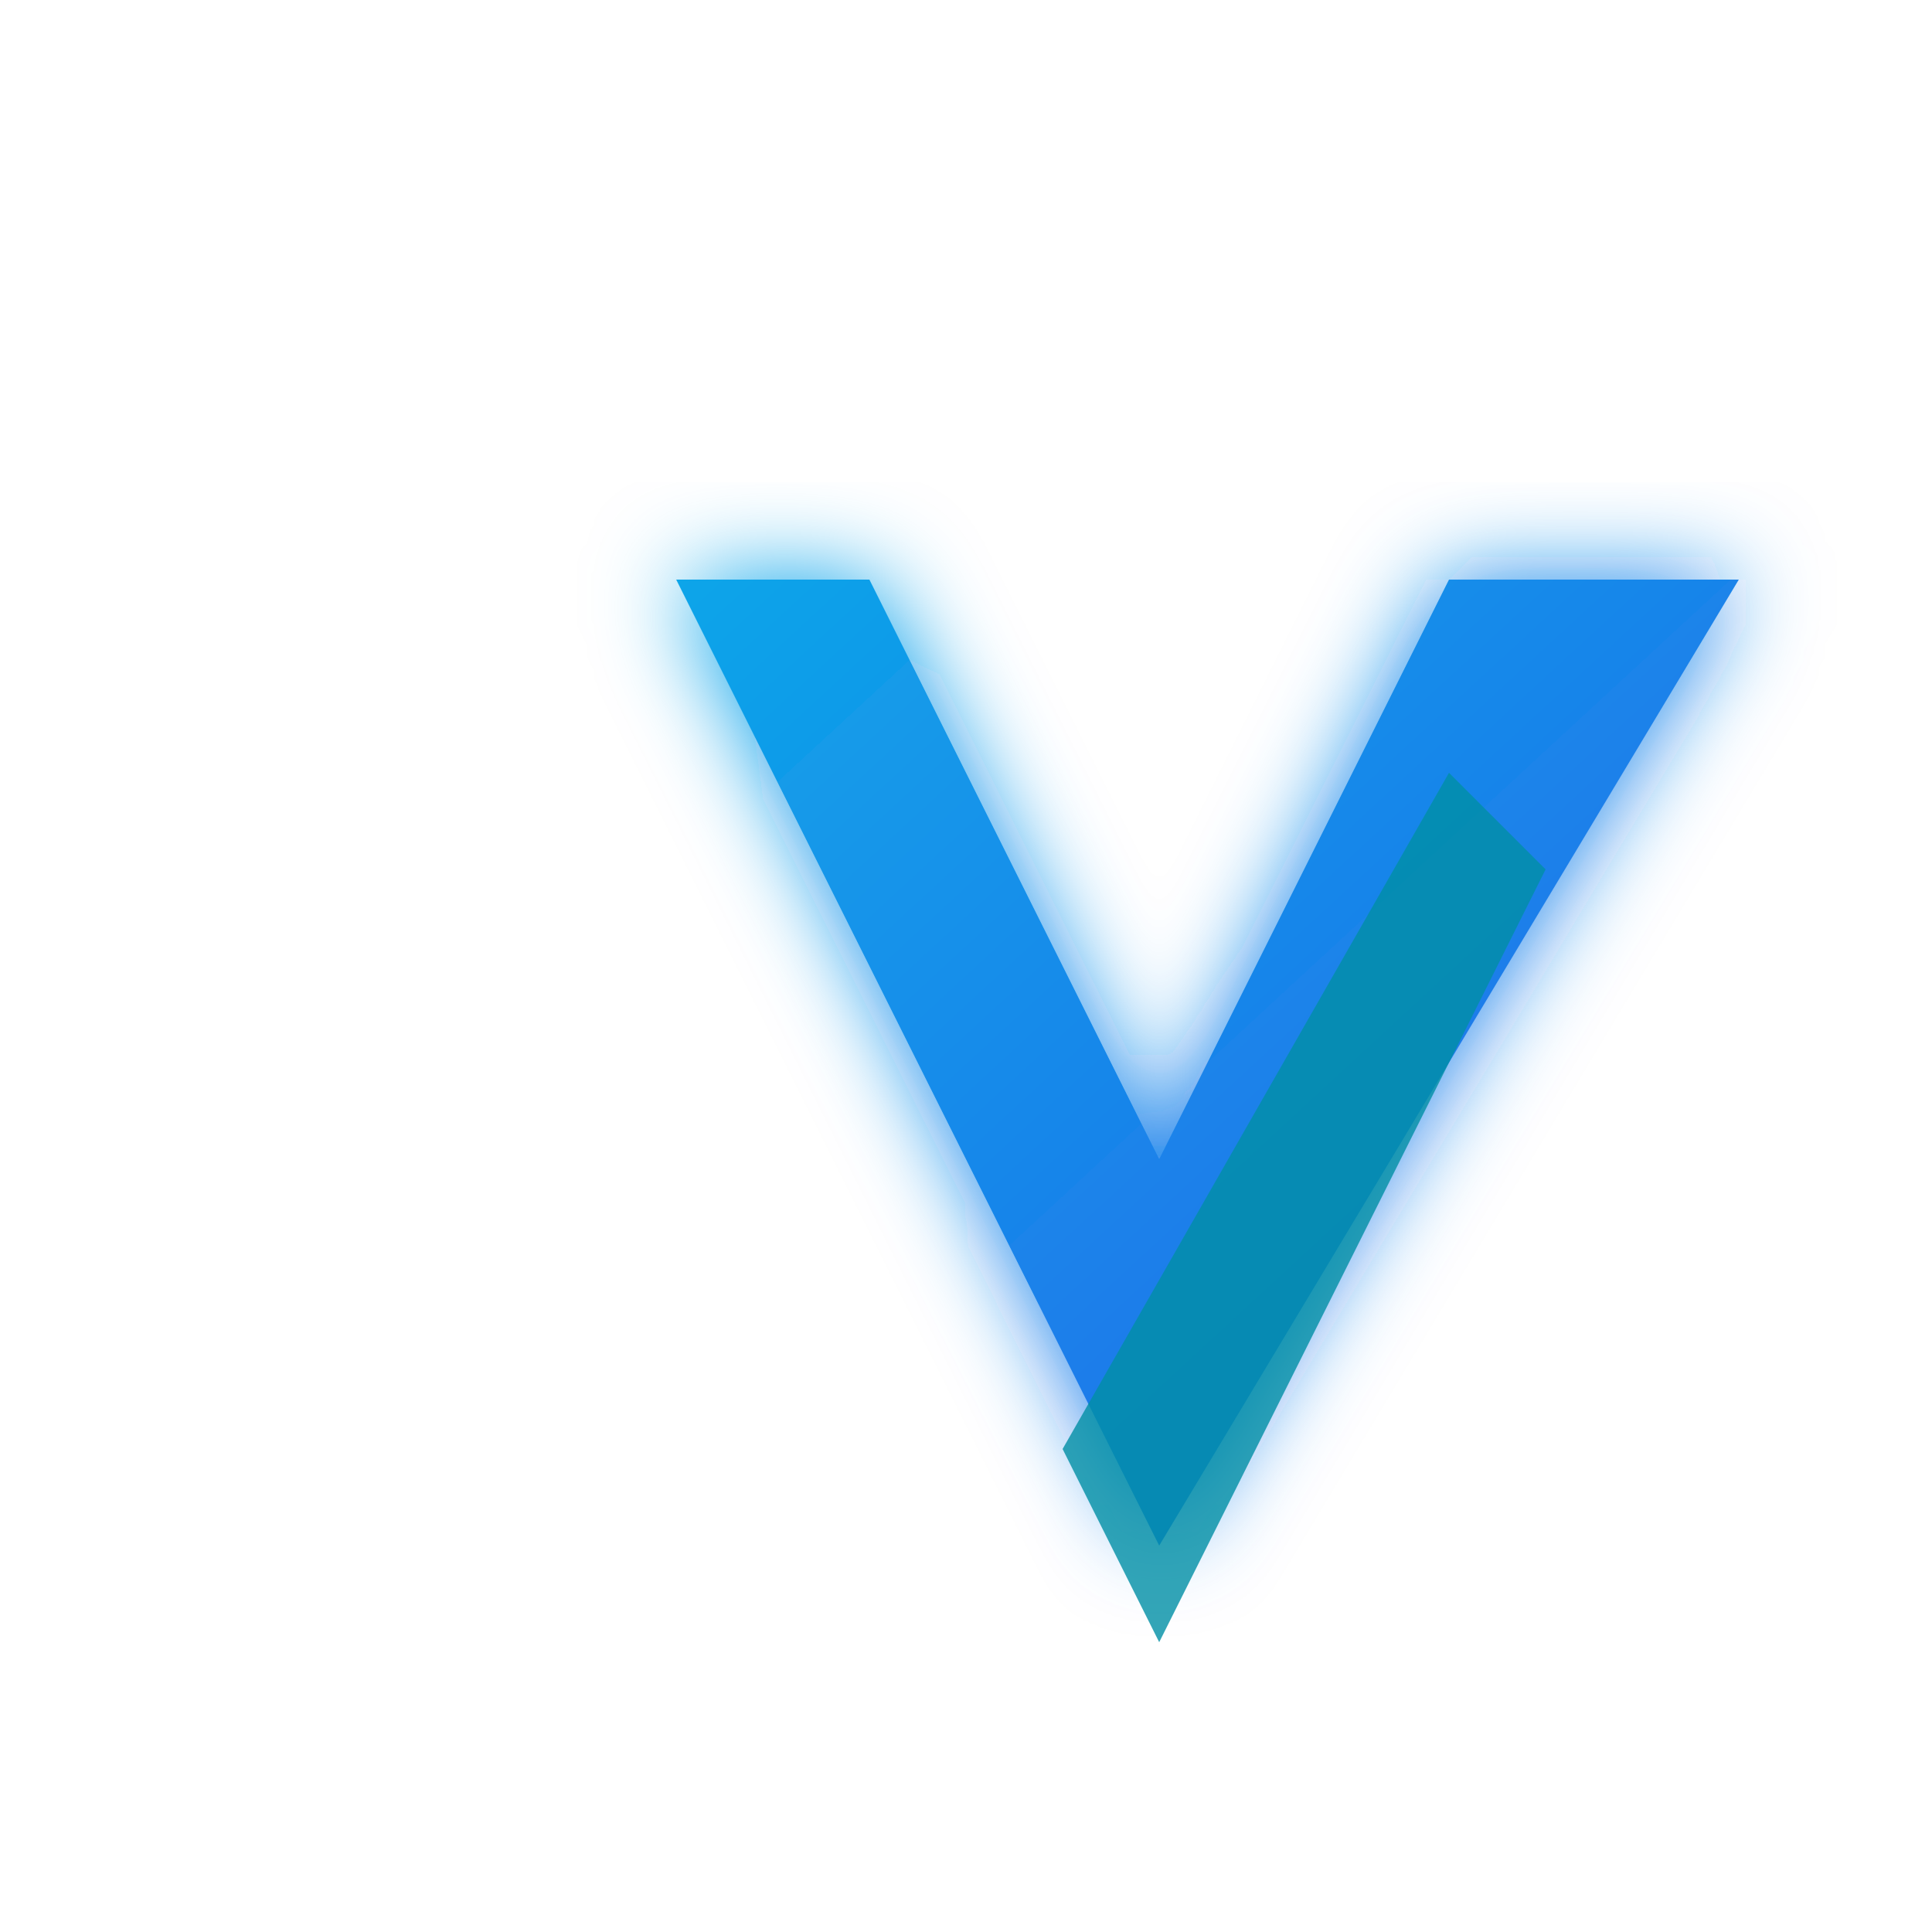
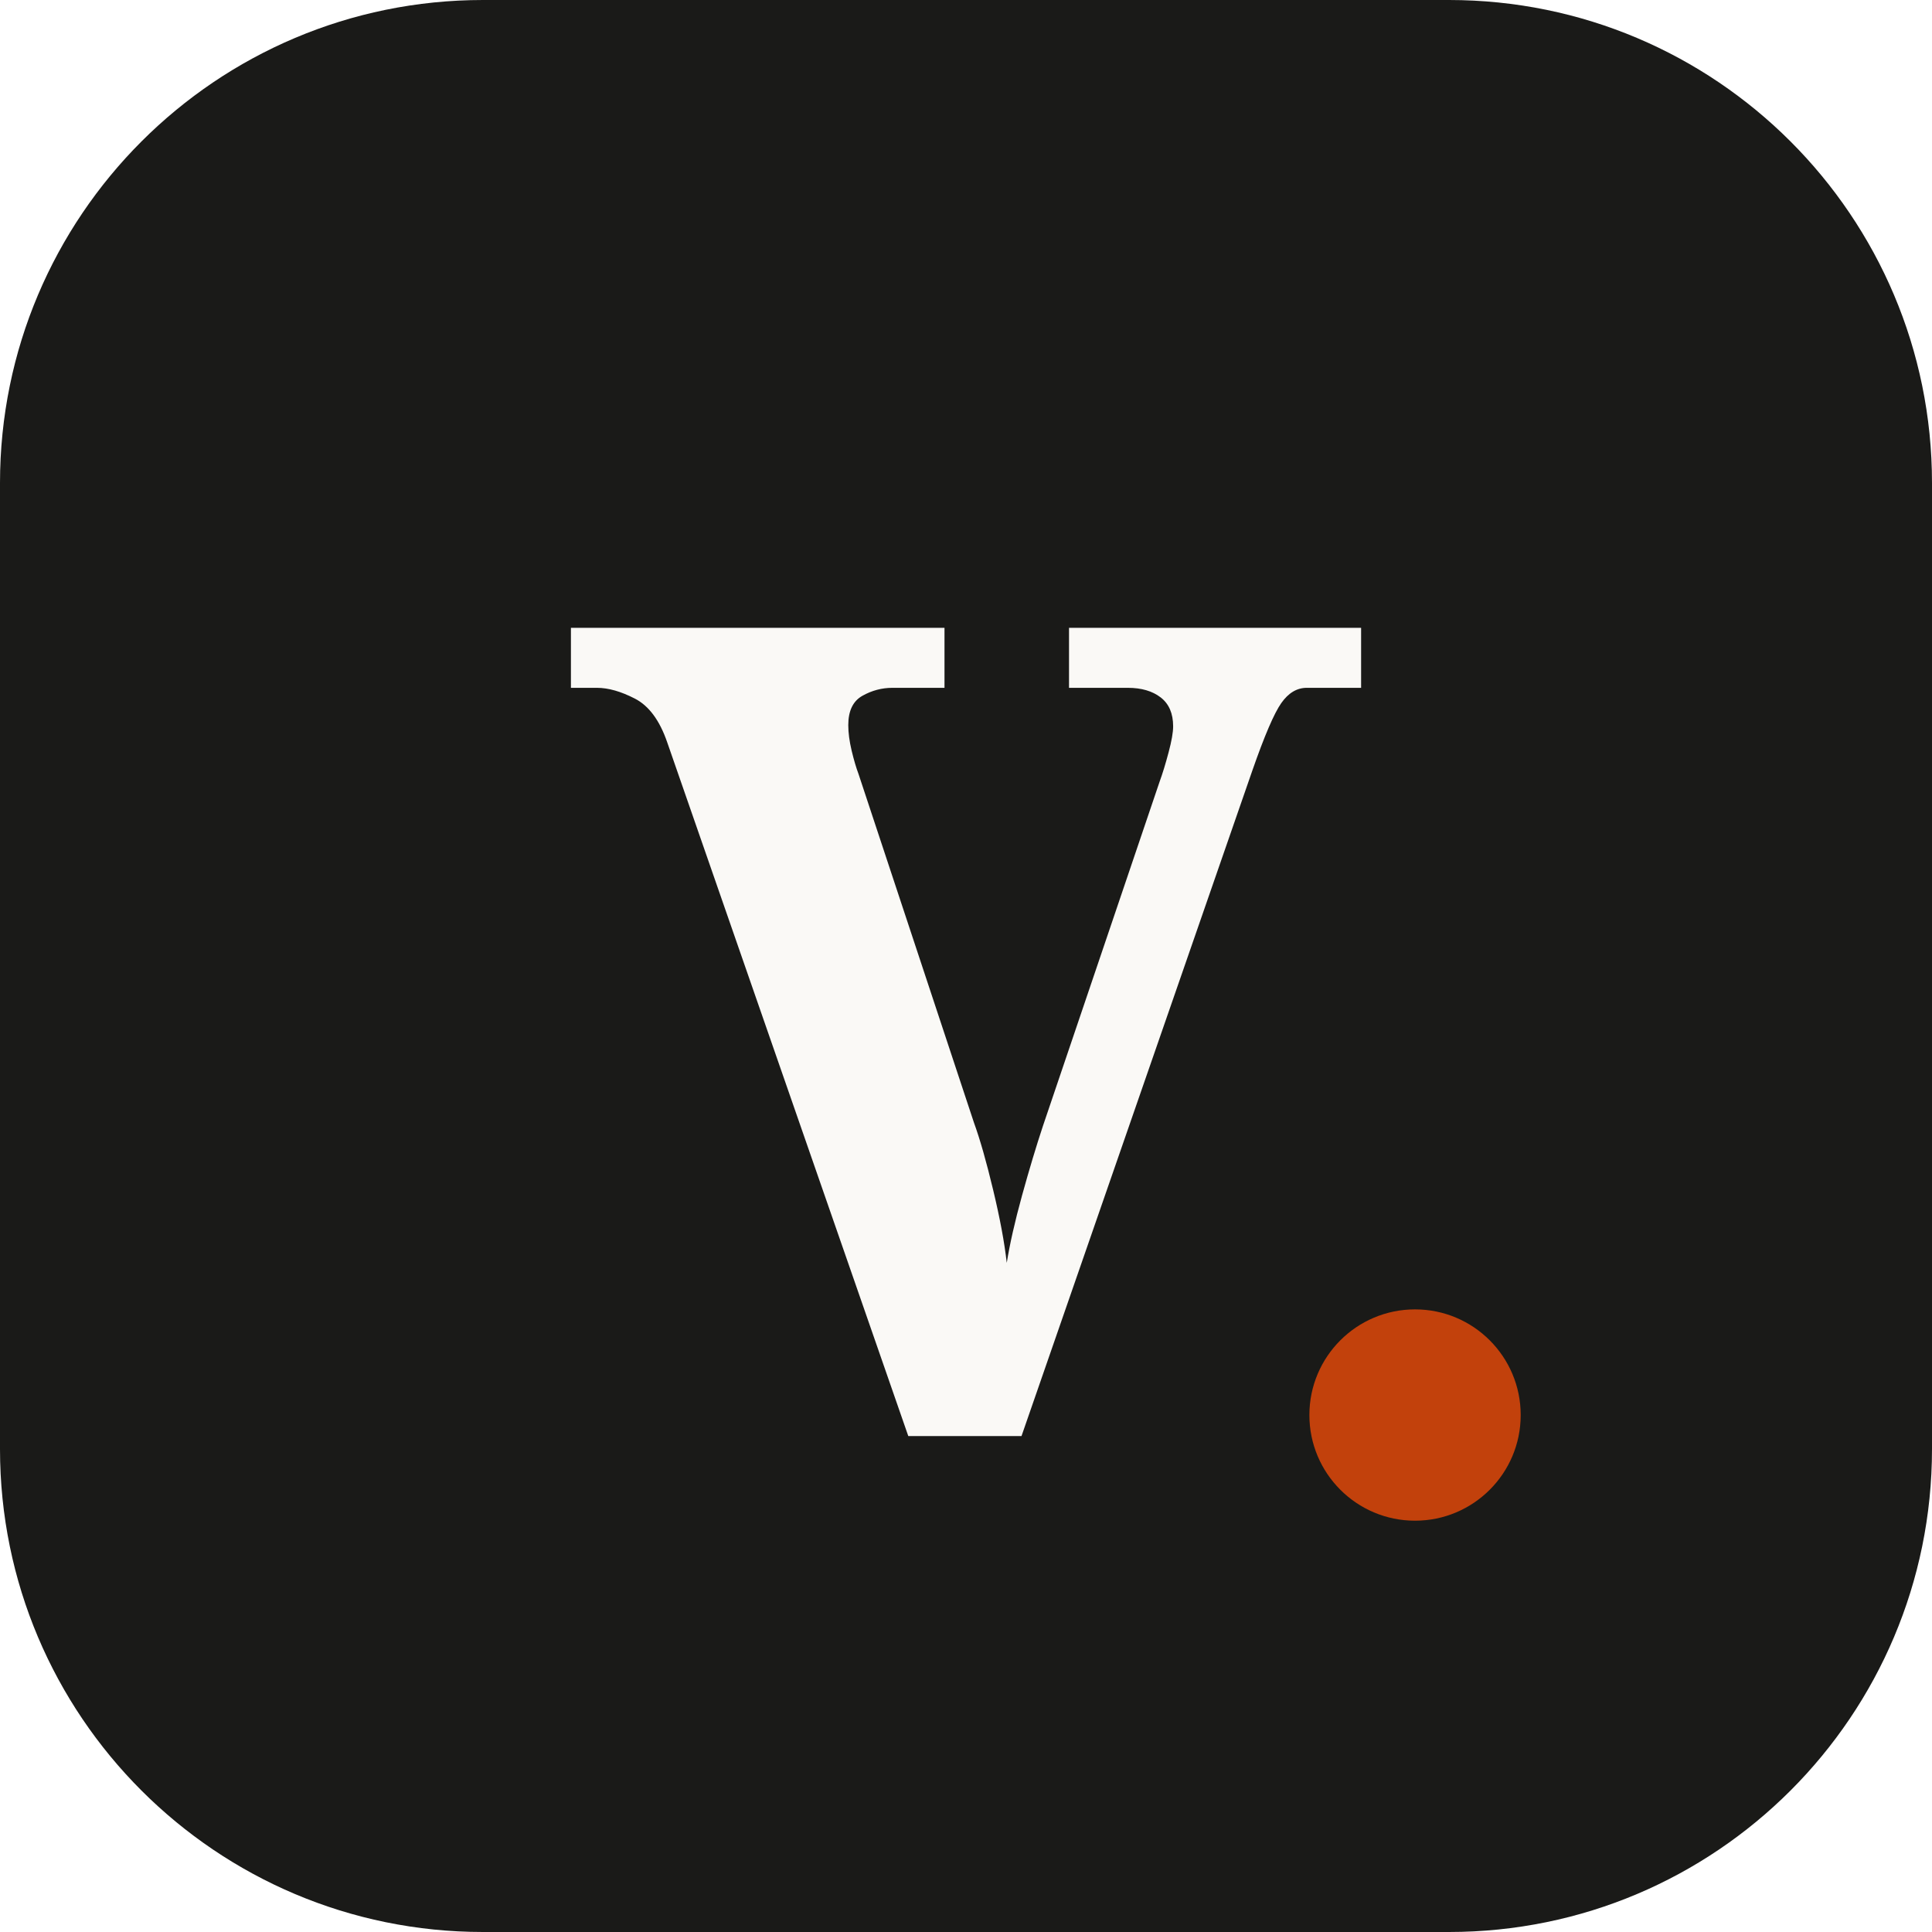
- <svg xmlns="http://www.w3.org/2000/svg" viewBox="0 0 100 100">
-   <defs>
-     <linearGradient id="blueGrad" x1="0%" y1="0%" x2="100%" y2="100%">
-       <stop offset="0%" style="stop-color:#0ea5e9;stop-opacity:1" />
-       <stop offset="100%" style="stop-color:#2563eb;stop-opacity:1" />
-     </linearGradient>
-     <filter id="glow">
-       <feGaussianBlur stdDeviation="2.5" result="coloredBlur" />
-       <feMerge>
-         <feMergeNode in="coloredBlur" />
-         <feMergeNode in="SourceGraphic" />
-       </feMerge>
-     </filter>
-   </defs>
-   <path d="M30 20 L55 70 L85 20 L70 20 L55 50 L40 20 Z" fill="url(#blueGrad)" filter="url(#glow)" transform="translate(5, 10)" />
-   <path d="M55 75 L75 40 L80 45 L60 85 Z" fill="#008fa5" opacity="0.8" />
+ <svg xmlns="http://www.w3.org/2000/svg" viewBox="0 0 512 512">
+   <rect width="512" height="512" rx="128" fill="#1a1a18" />
+   <text x="50%" y="54%" dominant-baseline="middle" text-anchor="middle" fill="#faf9f6" font-family="'Newsreader', Georgia, serif" font-size="300" font-weight="600" letter-spacing="-5">V</text>
+   <circle cx="375" cy="375" r="28" fill="#c2410c" />
</svg>
